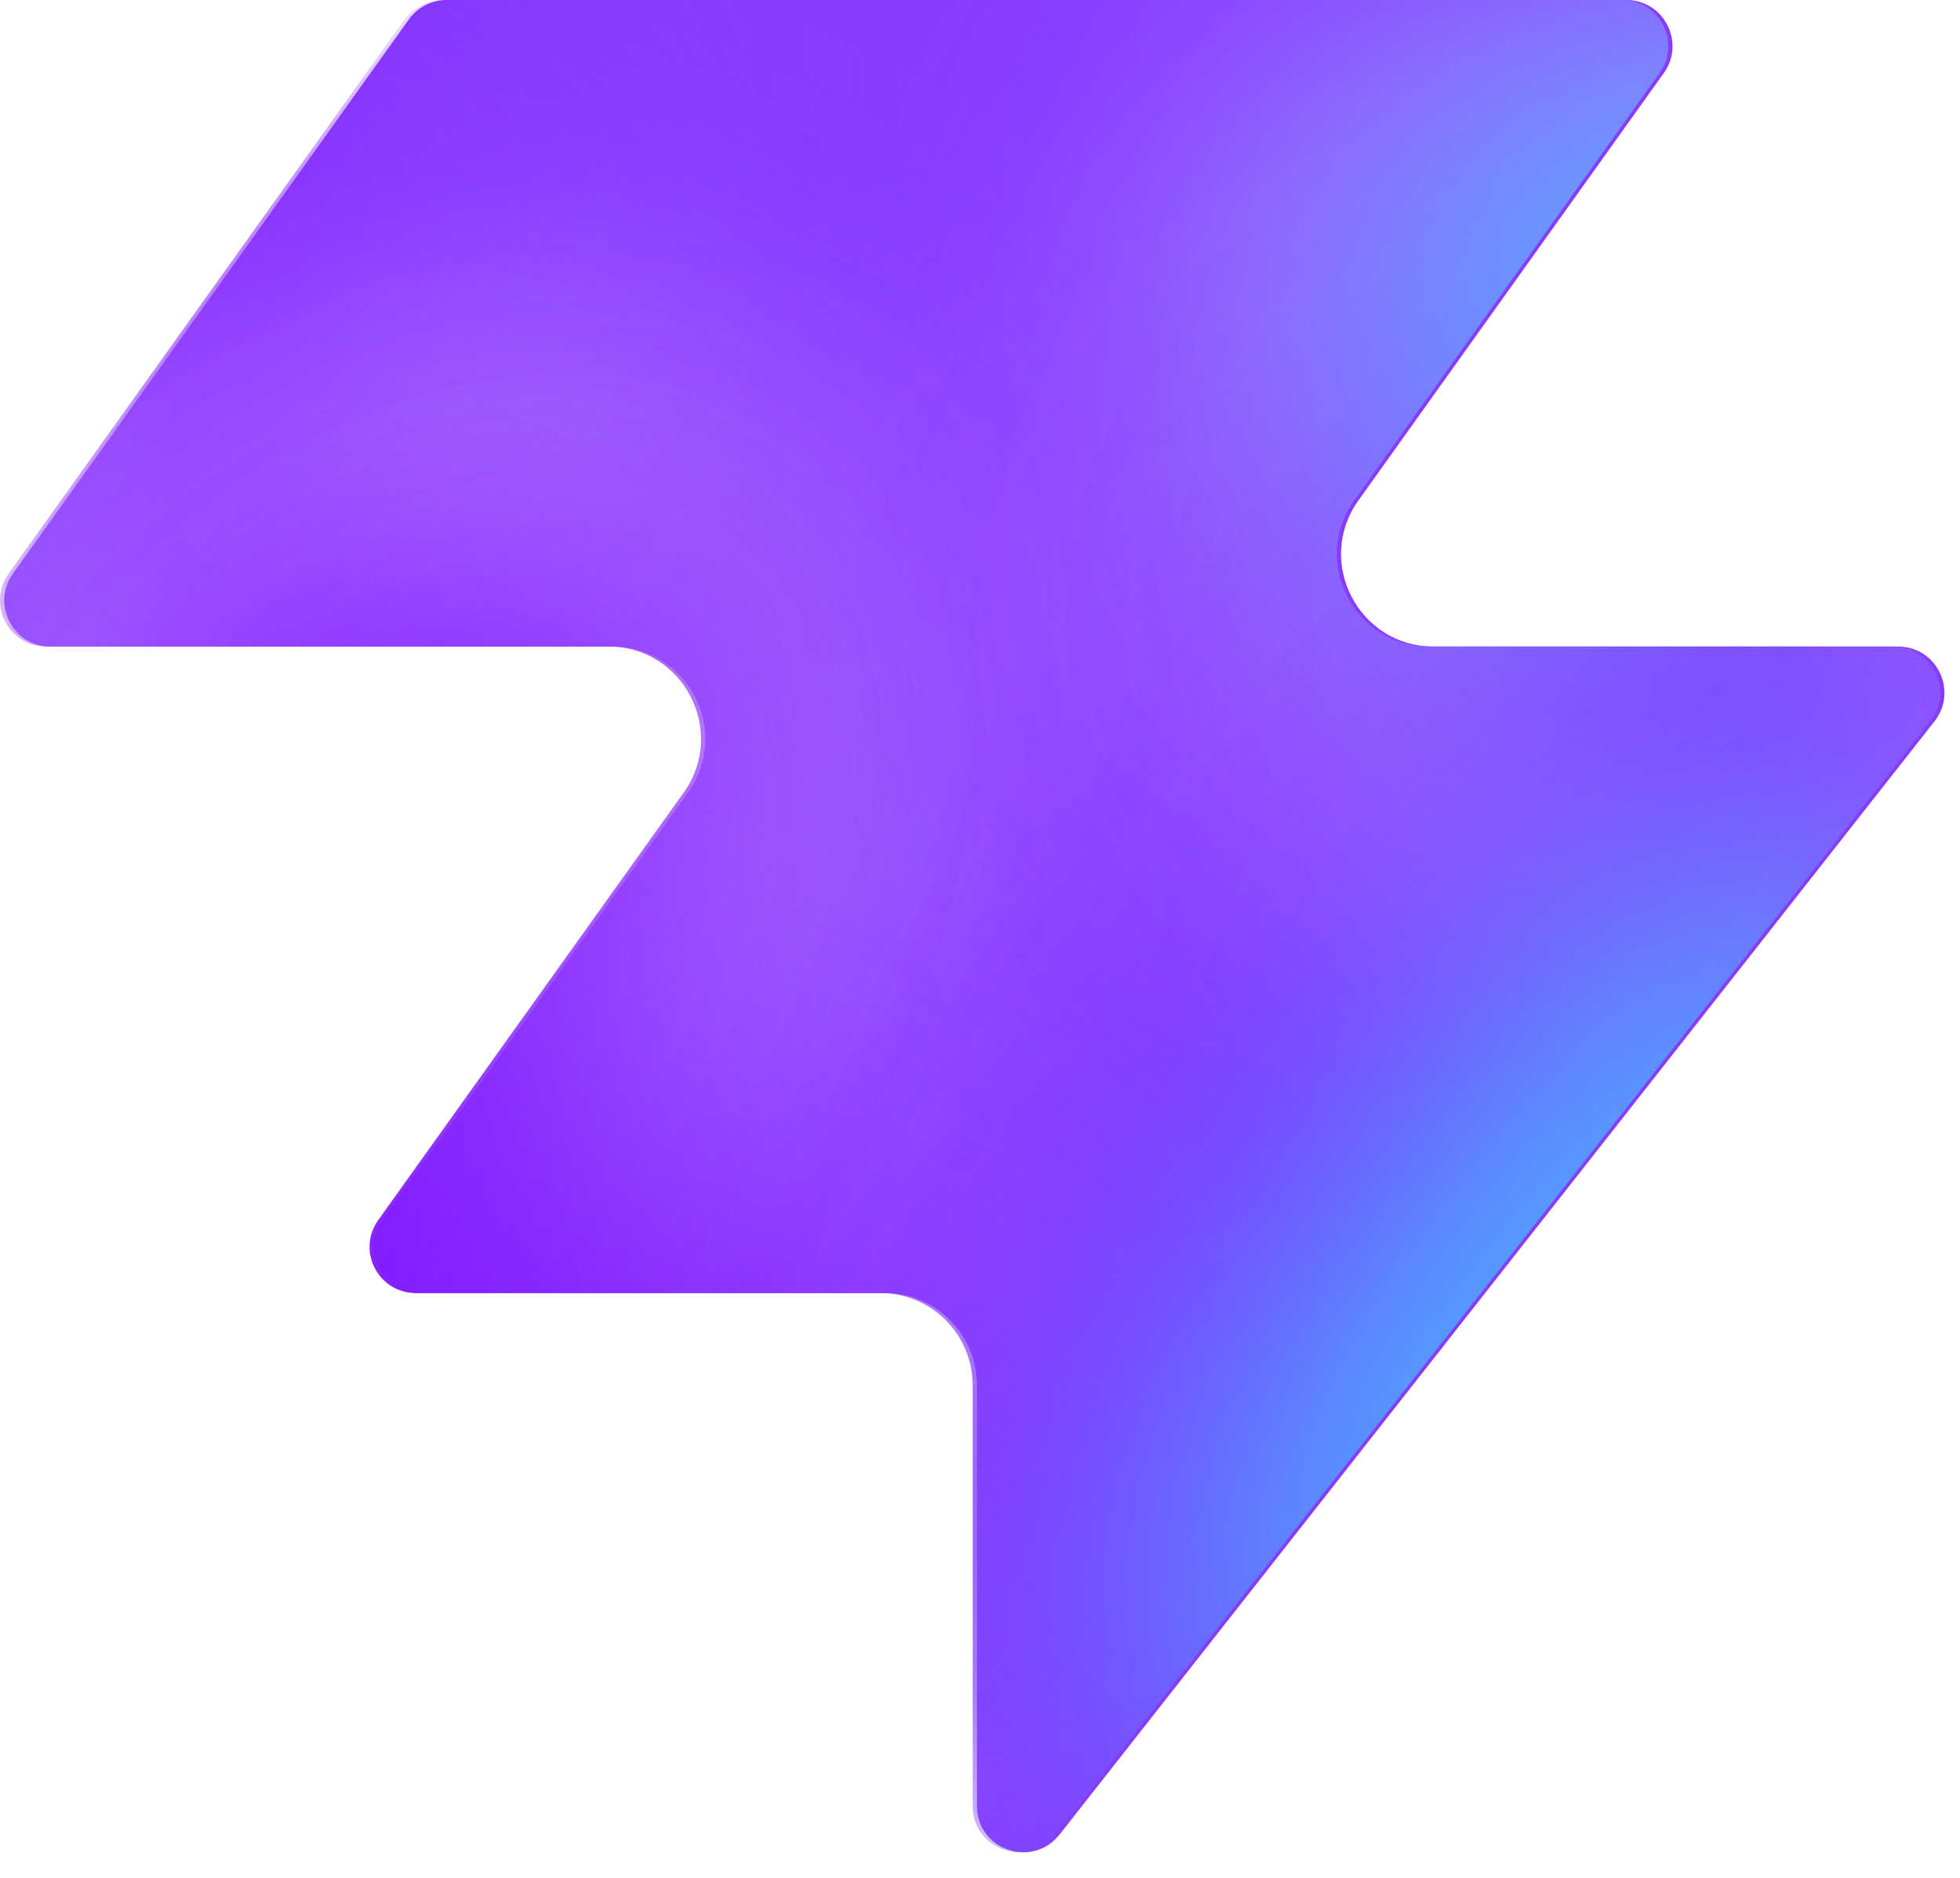
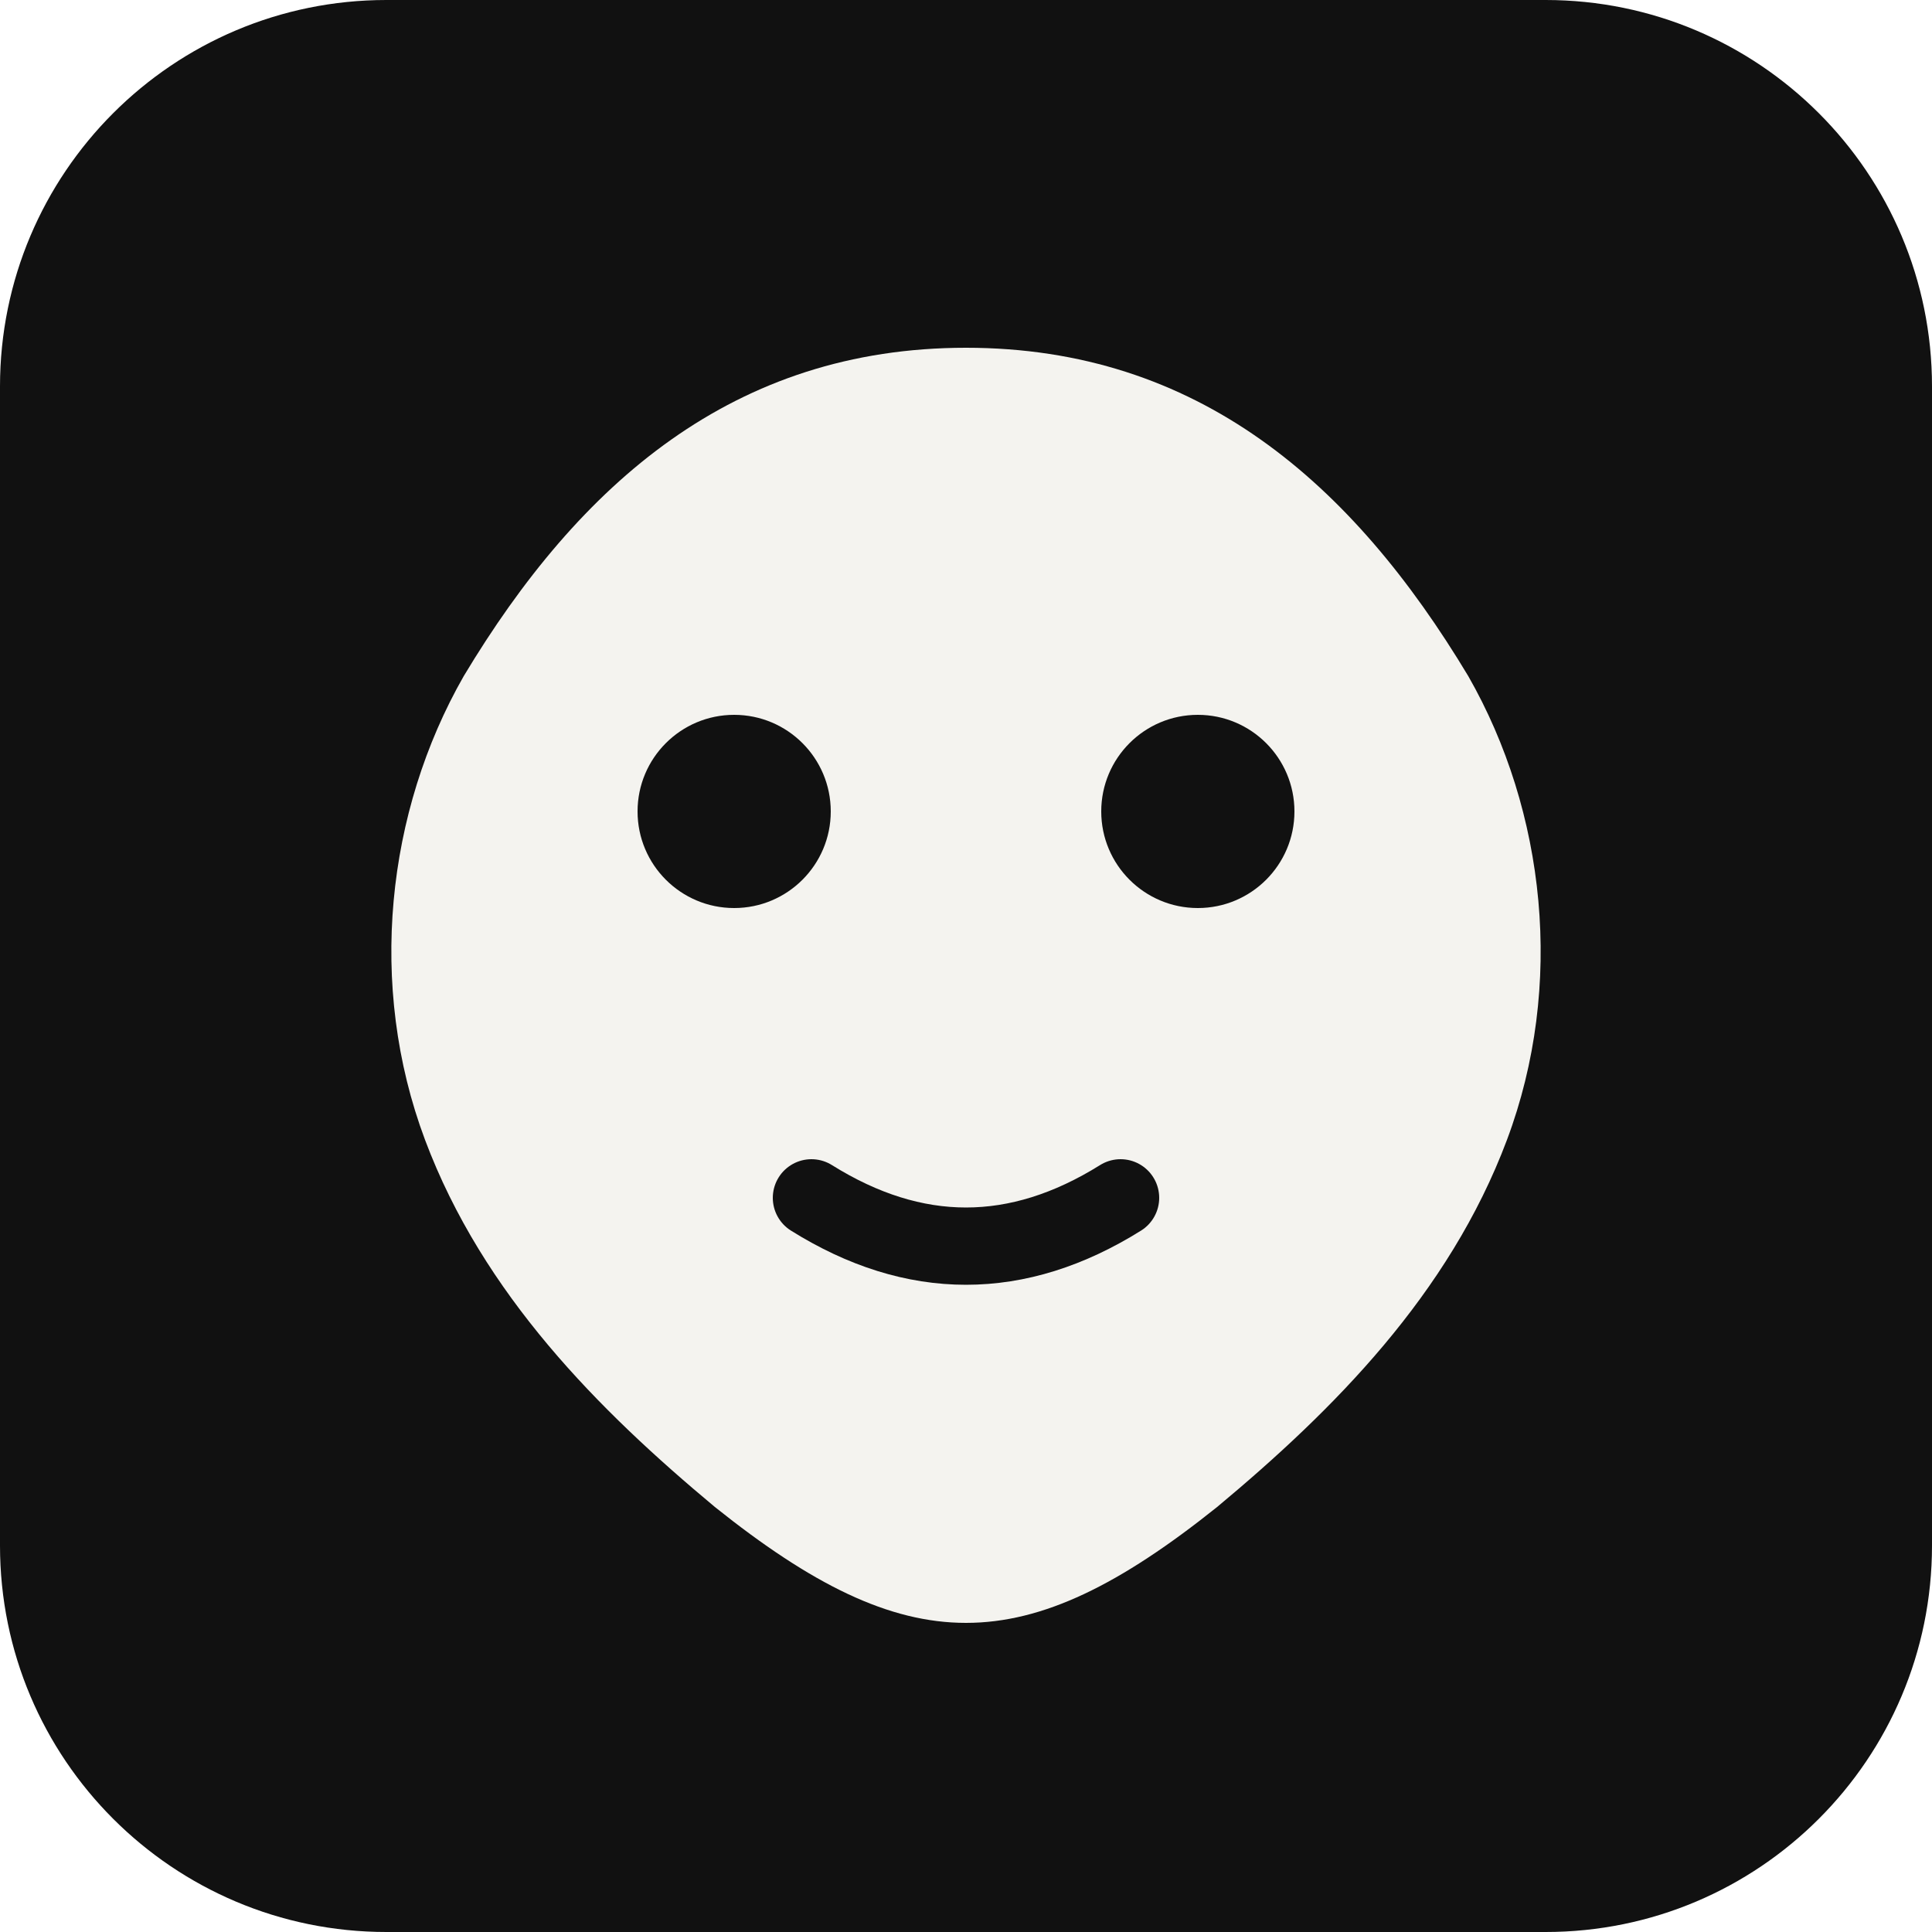
- <svg xmlns="http://www.w3.org/2000/svg" width="48" height="46" fill="none" viewBox="0 0 48 46">
-   <path fill="#863bff" d="M25.946 44.938c-.664.845-2.021.375-2.021-.698V33.937a2.26 2.26 0 0 0-2.262-2.262H10.287c-.92 0-1.456-1.04-.92-1.788l7.48-10.471c1.07-1.497 0-3.578-1.842-3.578H1.237c-.92 0-1.456-1.04-.92-1.788L10.013.474c.214-.297.556-.474.92-.474h28.894c.92 0 1.456 1.04.92 1.788l-7.48 10.471c-1.07 1.498 0 3.579 1.842 3.579h11.377c.943 0 1.473 1.088.89 1.83L25.947 44.94z" style="fill:#863bff;fill:color(display-p3 .525 .23 1);fill-opacity:1" />
-   <mask id="a" width="48" height="46" x="0" y="0" maskUnits="userSpaceOnUse" style="mask-type:alpha">
-     <path fill="#000" d="M25.842 44.938c-.664.844-2.021.375-2.021-.698V33.937a2.26 2.26 0 0 0-2.262-2.262H10.183c-.92 0-1.456-1.04-.92-1.788l7.48-10.471c1.07-1.498 0-3.579-1.842-3.579H1.133c-.92 0-1.456-1.04-.92-1.787L9.91.473c.214-.297.556-.474.92-.474h28.894c.92 0 1.456 1.04.92 1.788l-7.48 10.471c-1.07 1.498 0 3.578 1.842 3.578h11.377c.943 0 1.473 1.088.89 1.832L25.843 44.94z" style="fill:#000;fill-opacity:1" />
-   </mask>
-   <g mask="url(#a)">
-     <g filter="url(#b)">
-       <ellipse cx="5.508" cy="14.704" fill="#ede6ff" rx="5.508" ry="14.704" style="fill:#ede6ff;fill:color(display-p3 .927 .903 1);fill-opacity:1" transform="matrix(.00324 1 1 -.00324 -4.47 31.516)" />
-     </g>
-     <g filter="url(#c)">
-       <ellipse cx="10.399" cy="29.851" fill="#ede6ff" rx="10.399" ry="29.851" style="fill:#ede6ff;fill:color(display-p3 .927 .903 1);fill-opacity:1" transform="matrix(.00324 1 1 -.00324 -39.328 7.883)" />
-     </g>
-     <g filter="url(#d)">
-       <ellipse cx="5.508" cy="30.487" fill="#7e14ff" rx="5.508" ry="30.487" style="fill:#7e14ff;fill:color(display-p3 .492 .077 1);fill-opacity:1" transform="rotate(89.814 -25.913 -14.639)scale(1 -1)" />
-     </g>
-     <g filter="url(#e)">
-       <ellipse cx="5.508" cy="30.599" fill="#7e14ff" rx="5.508" ry="30.599" style="fill:#7e14ff;fill:color(display-p3 .492 .077 1);fill-opacity:1" transform="rotate(89.814 -32.644 -3.334)scale(1 -1)" />
-     </g>
-     <g filter="url(#f)">
-       <ellipse cx="5.508" cy="30.599" fill="#7e14ff" rx="5.508" ry="30.599" style="fill:#7e14ff;fill:color(display-p3 .492 .077 1);fill-opacity:1" transform="matrix(.00324 1 1 -.00324 -34.34 30.47)" />
-     </g>
-     <g filter="url(#g)">
-       <ellipse cx="14.072" cy="22.078" fill="#ede6ff" rx="14.072" ry="22.078" style="fill:#ede6ff;fill:color(display-p3 .927 .903 1);fill-opacity:1" transform="rotate(93.35 24.506 48.493)scale(-1 1)" />
-     </g>
-     <g filter="url(#h)">
-       <ellipse cx="3.47" cy="21.501" fill="#7e14ff" rx="3.47" ry="21.501" style="fill:#7e14ff;fill:color(display-p3 .492 .077 1);fill-opacity:1" transform="rotate(89.009 28.708 47.59)scale(-1 1)" />
-     </g>
-     <g filter="url(#i)">
-       <ellipse cx="3.47" cy="21.501" fill="#7e14ff" rx="3.47" ry="21.501" style="fill:#7e14ff;fill:color(display-p3 .492 .077 1);fill-opacity:1" transform="rotate(89.009 28.708 47.59)scale(-1 1)" />
-     </g>
-     <g filter="url(#j)">
-       <ellipse cx=".387" cy="8.972" fill="#7e14ff" rx="4.407" ry="29.108" style="fill:#7e14ff;fill:color(display-p3 .492 .077 1);fill-opacity:1" transform="rotate(39.51 .387 8.972)" />
-     </g>
-     <g filter="url(#k)">
-       <ellipse cx="47.523" cy="-6.092" fill="#7e14ff" rx="4.407" ry="29.108" style="fill:#7e14ff;fill:color(display-p3 .492 .077 1);fill-opacity:1" transform="rotate(37.892 47.523 -6.092)" />
-     </g>
-     <g filter="url(#l)">
-       <ellipse cx="41.412" cy="6.333" fill="#47bfff" rx="5.971" ry="9.665" style="fill:#47bfff;fill:color(display-p3 .28 .748 1);fill-opacity:1" transform="rotate(37.892 41.412 6.333)" />
-     </g>
-     <g filter="url(#m)">
-       <ellipse cx="-1.879" cy="38.332" fill="#7e14ff" rx="4.407" ry="29.108" style="fill:#7e14ff;fill:color(display-p3 .492 .077 1);fill-opacity:1" transform="rotate(37.892 -1.88 38.332)" />
-     </g>
-     <g filter="url(#n)">
-       <ellipse cx="-1.879" cy="38.332" fill="#7e14ff" rx="4.407" ry="29.108" style="fill:#7e14ff;fill:color(display-p3 .492 .077 1);fill-opacity:1" transform="rotate(37.892 -1.88 38.332)" />
-     </g>
-     <g filter="url(#o)">
-       <ellipse cx="35.651" cy="29.907" fill="#7e14ff" rx="4.407" ry="29.108" style="fill:#7e14ff;fill:color(display-p3 .492 .077 1);fill-opacity:1" transform="rotate(37.892 35.651 29.907)" />
-     </g>
-     <g filter="url(#p)">
-       <ellipse cx="38.418" cy="32.4" fill="#47bfff" rx="5.971" ry="15.297" style="fill:#47bfff;fill:color(display-p3 .28 .748 1);fill-opacity:1" transform="rotate(37.892 38.418 32.4)" />
-     </g>
-   </g>
-   <defs>
-     <filter id="b" width="60.045" height="41.654" x="-19.77" y="16.149" color-interpolation-filters="sRGB" filterUnits="userSpaceOnUse">
-       <feFlood flood-opacity="0" result="BackgroundImageFix" />
-       <feBlend in="SourceGraphic" in2="BackgroundImageFix" result="shape" />
-       <feGaussianBlur result="effect1_foregroundBlur_2002_17158" stdDeviation="7.659" />
-     </filter>
-     <filter id="c" width="90.34" height="51.437" x="-54.613" y="-7.533" color-interpolation-filters="sRGB" filterUnits="userSpaceOnUse">
-       <feFlood flood-opacity="0" result="BackgroundImageFix" />
-       <feBlend in="SourceGraphic" in2="BackgroundImageFix" result="shape" />
-       <feGaussianBlur result="effect1_foregroundBlur_2002_17158" stdDeviation="7.659" />
-     </filter>
-     <filter id="d" width="79.355" height="29.4" x="-49.64" y="2.03" color-interpolation-filters="sRGB" filterUnits="userSpaceOnUse">
-       <feFlood flood-opacity="0" result="BackgroundImageFix" />
-       <feBlend in="SourceGraphic" in2="BackgroundImageFix" result="shape" />
-       <feGaussianBlur result="effect1_foregroundBlur_2002_17158" stdDeviation="4.596" />
-     </filter>
-     <filter id="e" width="79.579" height="29.4" x="-45.045" y="20.029" color-interpolation-filters="sRGB" filterUnits="userSpaceOnUse">
-       <feFlood flood-opacity="0" result="BackgroundImageFix" />
-       <feBlend in="SourceGraphic" in2="BackgroundImageFix" result="shape" />
-       <feGaussianBlur result="effect1_foregroundBlur_2002_17158" stdDeviation="4.596" />
-     </filter>
-     <filter id="f" width="79.579" height="29.4" x="-43.513" y="21.178" color-interpolation-filters="sRGB" filterUnits="userSpaceOnUse">
-       <feFlood flood-opacity="0" result="BackgroundImageFix" />
-       <feBlend in="SourceGraphic" in2="BackgroundImageFix" result="shape" />
-       <feGaussianBlur result="effect1_foregroundBlur_2002_17158" stdDeviation="4.596" />
-     </filter>
-     <filter id="g" width="74.749" height="58.852" x="15.756" y="-17.901" color-interpolation-filters="sRGB" filterUnits="userSpaceOnUse">
-       <feFlood flood-opacity="0" result="BackgroundImageFix" />
-       <feBlend in="SourceGraphic" in2="BackgroundImageFix" result="shape" />
-       <feGaussianBlur result="effect1_foregroundBlur_2002_17158" stdDeviation="7.659" />
-     </filter>
-     <filter id="h" width="61.377" height="25.362" x="23.548" y="2.284" color-interpolation-filters="sRGB" filterUnits="userSpaceOnUse">
-       <feFlood flood-opacity="0" result="BackgroundImageFix" />
-       <feBlend in="SourceGraphic" in2="BackgroundImageFix" result="shape" />
-       <feGaussianBlur result="effect1_foregroundBlur_2002_17158" stdDeviation="4.596" />
-     </filter>
-     <filter id="i" width="61.377" height="25.362" x="23.548" y="2.284" color-interpolation-filters="sRGB" filterUnits="userSpaceOnUse">
-       <feFlood flood-opacity="0" result="BackgroundImageFix" />
-       <feBlend in="SourceGraphic" in2="BackgroundImageFix" result="shape" />
-       <feGaussianBlur result="effect1_foregroundBlur_2002_17158" stdDeviation="4.596" />
-     </filter>
-     <filter id="j" width="56.045" height="63.649" x="-27.636" y="-22.853" color-interpolation-filters="sRGB" filterUnits="userSpaceOnUse">
-       <feFlood flood-opacity="0" result="BackgroundImageFix" />
-       <feBlend in="SourceGraphic" in2="BackgroundImageFix" result="shape" />
-       <feGaussianBlur result="effect1_foregroundBlur_2002_17158" stdDeviation="4.596" />
-     </filter>
-     <filter id="k" width="54.814" height="64.646" x="20.116" y="-38.415" color-interpolation-filters="sRGB" filterUnits="userSpaceOnUse">
-       <feFlood flood-opacity="0" result="BackgroundImageFix" />
-       <feBlend in="SourceGraphic" in2="BackgroundImageFix" result="shape" />
-       <feGaussianBlur result="effect1_foregroundBlur_2002_17158" stdDeviation="4.596" />
-     </filter>
-     <filter id="l" width="33.541" height="35.313" x="24.641" y="-11.323" color-interpolation-filters="sRGB" filterUnits="userSpaceOnUse">
-       <feFlood flood-opacity="0" result="BackgroundImageFix" />
-       <feBlend in="SourceGraphic" in2="BackgroundImageFix" result="shape" />
-       <feGaussianBlur result="effect1_foregroundBlur_2002_17158" stdDeviation="4.596" />
-     </filter>
-     <filter id="m" width="54.814" height="64.646" x="-29.286" y="6.009" color-interpolation-filters="sRGB" filterUnits="userSpaceOnUse">
-       <feFlood flood-opacity="0" result="BackgroundImageFix" />
-       <feBlend in="SourceGraphic" in2="BackgroundImageFix" result="shape" />
-       <feGaussianBlur result="effect1_foregroundBlur_2002_17158" stdDeviation="4.596" />
-     </filter>
-     <filter id="n" width="54.814" height="64.646" x="-29.286" y="6.009" color-interpolation-filters="sRGB" filterUnits="userSpaceOnUse">
-       <feFlood flood-opacity="0" result="BackgroundImageFix" />
-       <feBlend in="SourceGraphic" in2="BackgroundImageFix" result="shape" />
-       <feGaussianBlur result="effect1_foregroundBlur_2002_17158" stdDeviation="4.596" />
-     </filter>
-     <filter id="o" width="54.814" height="64.646" x="8.244" y="-2.416" color-interpolation-filters="sRGB" filterUnits="userSpaceOnUse">
-       <feFlood flood-opacity="0" result="BackgroundImageFix" />
-       <feBlend in="SourceGraphic" in2="BackgroundImageFix" result="shape" />
-       <feGaussianBlur result="effect1_foregroundBlur_2002_17158" stdDeviation="4.596" />
-     </filter>
-     <filter id="p" width="39.409" height="43.623" x="18.713" y="10.588" color-interpolation-filters="sRGB" filterUnits="userSpaceOnUse">
-       <feFlood flood-opacity="0" result="BackgroundImageFix" />
-       <feBlend in="SourceGraphic" in2="BackgroundImageFix" result="shape" />
-       <feGaussianBlur result="effect1_foregroundBlur_2002_17158" stdDeviation="4.596" />
-     </filter>
-   </defs>
+ <svg xmlns="http://www.w3.org/2000/svg" viewBox="0 0 100 100">
+   <rect width="100" height="100" fill="#111111" rx="20" />
+   <path d="M50 18 C38 18 30 25 24 35 C20 42 19 51 22 59 C25 67 31 73 37 78 C42 82 46 84 50 84 C54 84 58 82 63 78 C69 73 75 67 78 59 C81 51 80 42 76 35 C70 25 62 18 50 18 Z" fill="#f4f3ef" />
+   <circle cx="38" cy="42" r="5" fill="#111111" />
+   <circle cx="62" cy="42" r="5" fill="#111111" />
+   <path d="M42 62 Q50 67 58 62" stroke="#111111" stroke-width="4" stroke-linecap="round" fill="none" />
</svg>
